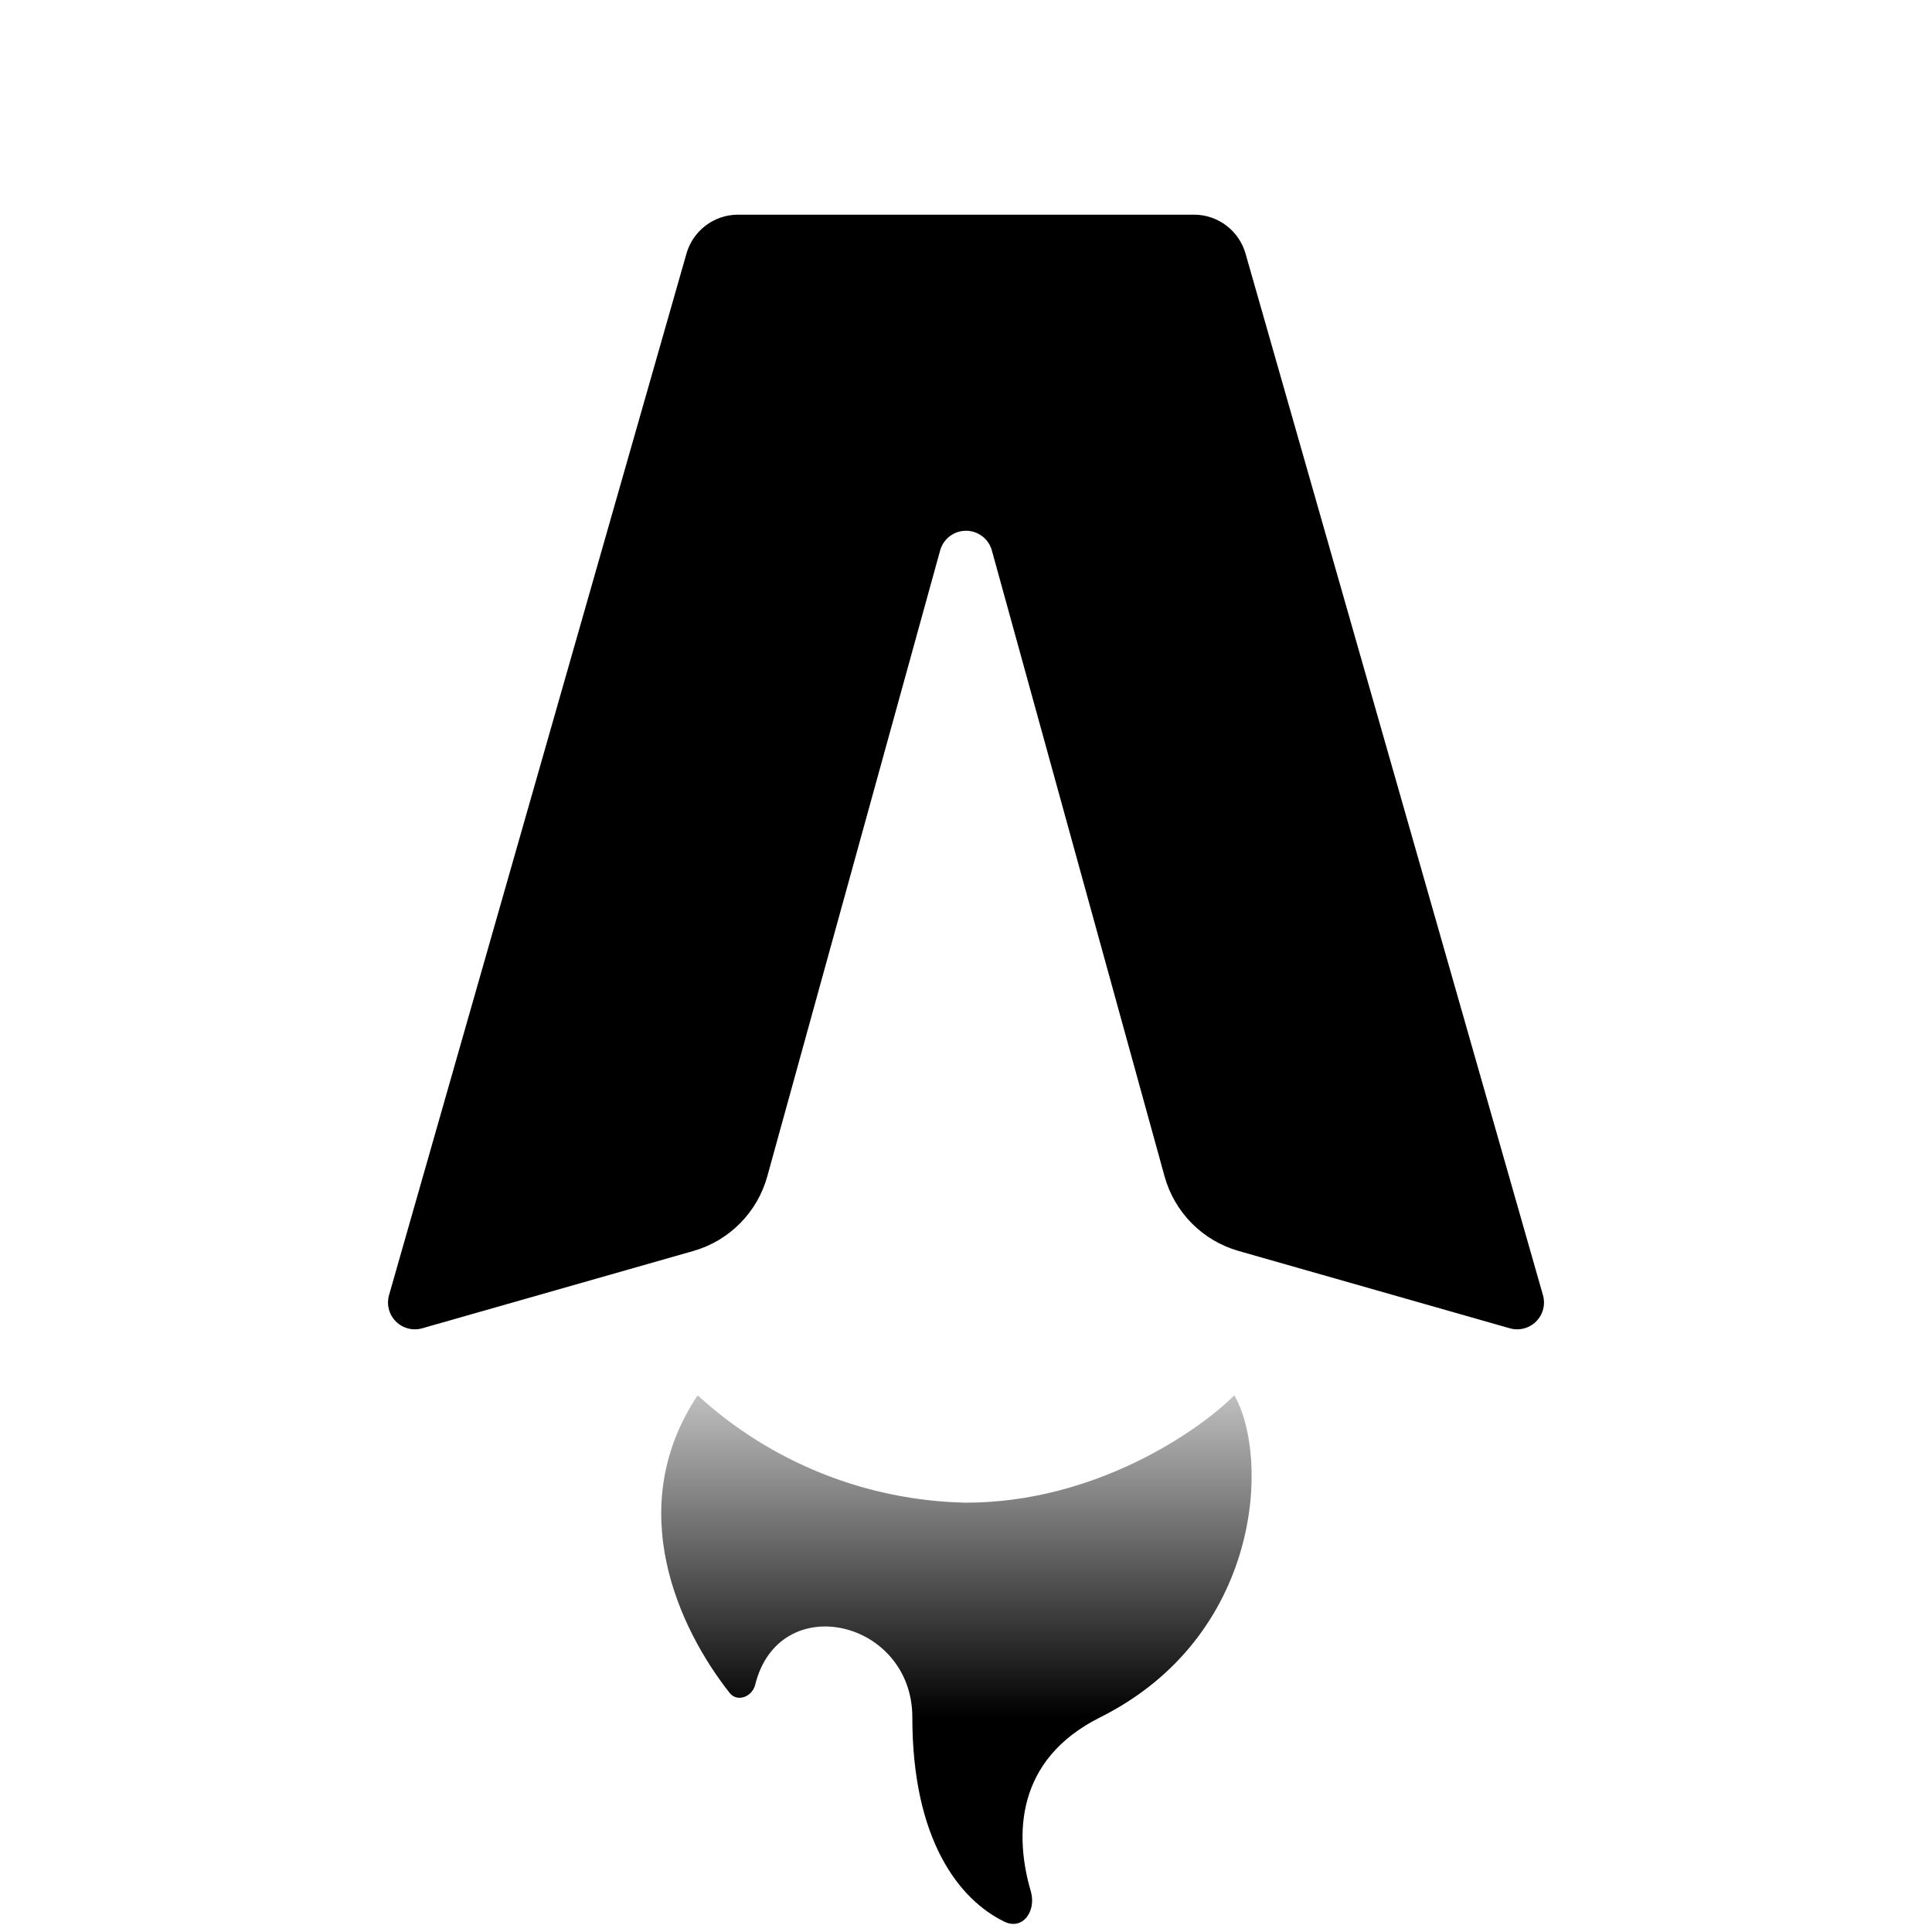
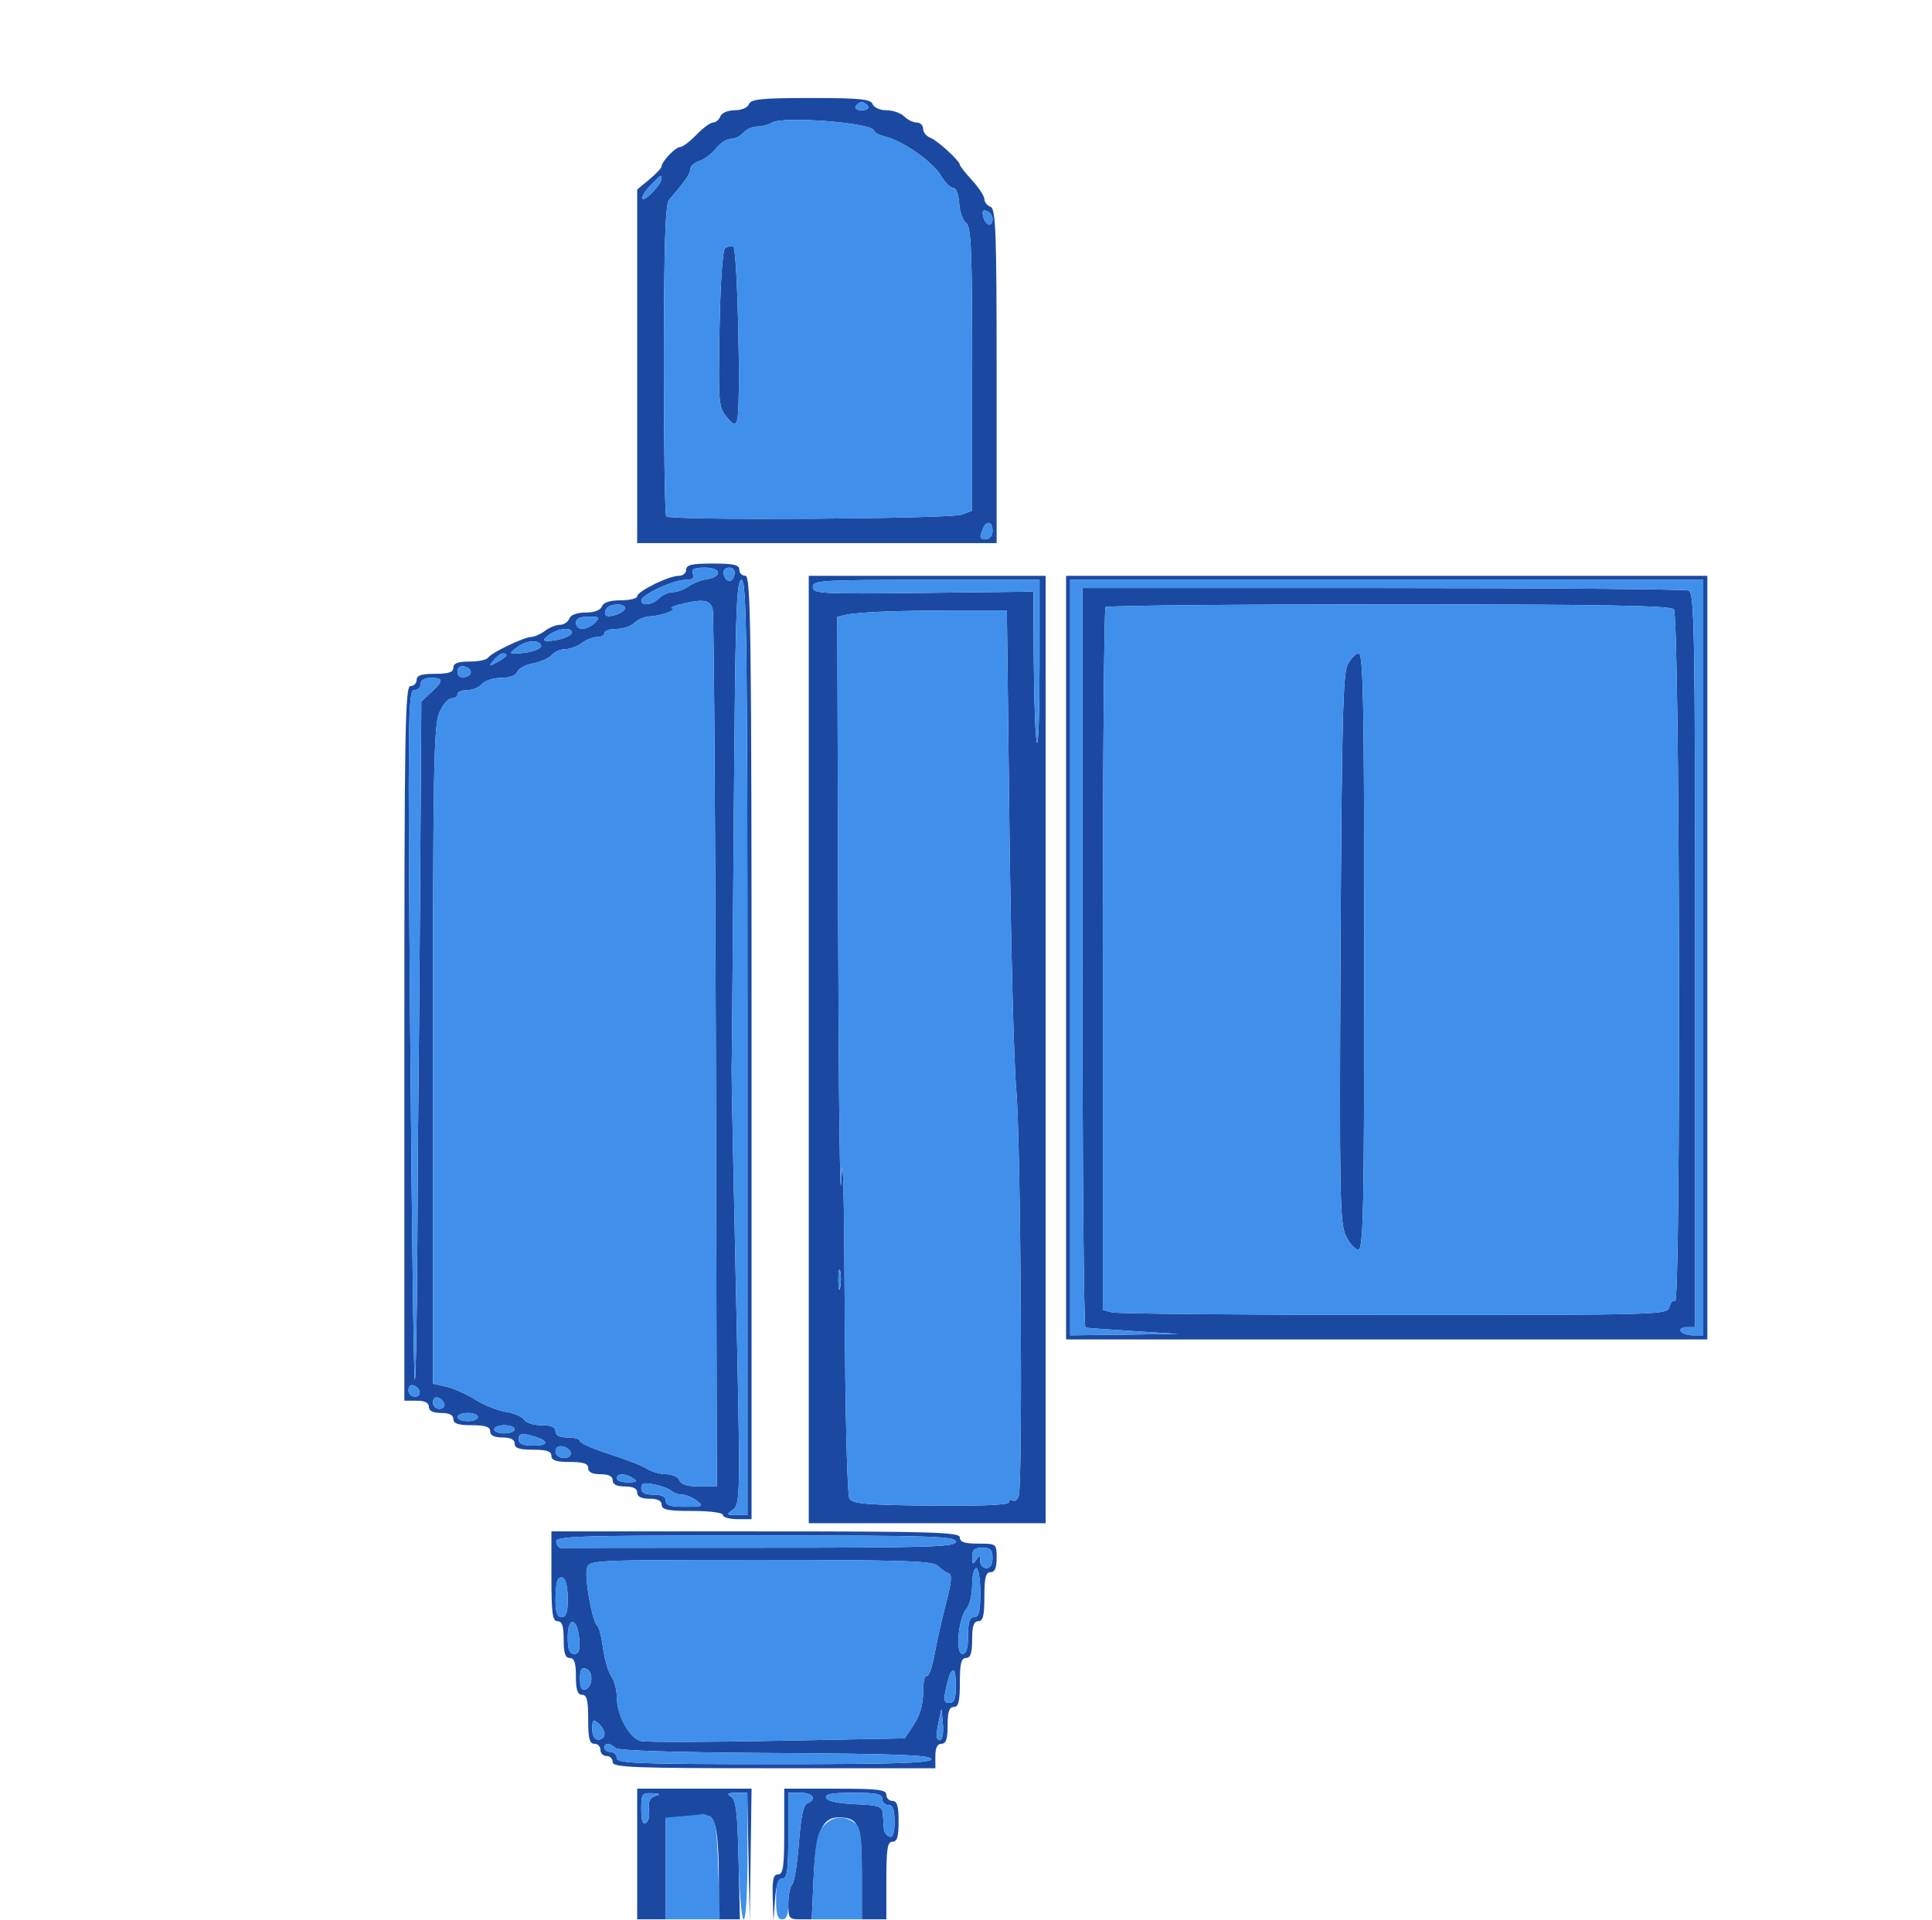
- <svg xmlns="http://www.w3.org/2000/svg" fill="none" viewBox="0 0 36 36">
-   <path fill="#000" d="M22.25 4h-8.5a1 1 0 0 0-.96.73l-5.54 19.4a.5.5 0 0 0 .62.62l5.05-1.44a2 2 0 0 0 1.38-1.4l3.22-11.66a.5.5 0 0 1 .96 0l3.22 11.67a2 2 0 0 0 1.38 1.39l5.05 1.44a.5.5 0 0 0 .62-.62l-5.54-19.4a1 1 0 0 0-.96-.73Z" />
-   <path fill="url(#gradient)" d="M18 28a7.63 7.63 0 0 1-5-2c-1.4 2.1-.35 4.35.6 5.55.14.17.41.07.47-.15.44-1.8 2.93-1.22 2.93.6 0 2.28.87 3.4 1.72 3.81.34.16.59-.2.49-.56-.31-1.05-.29-2.46 1.29-3.25 3-1.5 3.17-4.83 2.5-6-.67.67-2.6 2-5 2Z" />
-   <defs>
-     <linearGradient id="gradient" x1="16" x2="16" y1="32" y2="24" gradientUnits="userSpaceOnUse">
-       <stop stop-color="#000" />
-       <stop offset="1" stop-color="#000" stop-opacity="0" />
-     </linearGradient>
-   </defs>
-   <style>
-     @media (prefers-color-scheme:dark){:root{filter:invert(100%)}}
-   </style>
+ <svg xmlns="http://www.w3.org/2000/svg" width="473" height="470" viewBox="0 0 473 470" version="1.1">
+   <path d="M 183.362 25.500 C 183.032 26.360, 181.539 27, 179.862 27 C 178.185 27, 176.692 27.640, 176.362 28.500 C 176.045 29.325, 175.243 30, 174.580 30 C 173.917 30, 172.081 31.350, 170.500 33 C 168.919 34.650, 167.135 36, 166.535 36 C 165.389 36, 162.030 39.494, 161.958 40.761 C 161.934 41.168, 160.584 42.604, 158.958 43.953 L 156 46.406 156 89.703 L 156 133 200 133 L 244 133 244 92.107 C 244 56.680, 243.799 51.137, 242.500 50.638 C 241.675 50.322, 241 49.474, 241 48.754 C 241 48.035, 239.650 45.968, 238 44.161 C 236.350 42.355, 235 40.645, 235 40.361 C 235 39.410, 229.519 34.391, 227.750 33.723 C 226.787 33.360, 226 32.374, 226 31.531 C 226 30.689, 225.293 30, 224.429 30 C 223.564 30, 222.182 29.325, 221.357 28.500 C 220.532 27.675, 218.587 27, 217.036 27 C 215.450 27, 213.962 26.343, 213.638 25.500 C 213.163 24.262, 210.522 24, 198.500 24 C 186.478 24, 183.837 24.262, 183.362 25.500 M 209.500 26 C 209.160 26.550, 209.835 27, 211 27 C 212.165 27, 212.840 26.550, 212.500 26 C 212.160 25.450, 211.485 25, 211 25 C 210.515 25, 209.840 25.450, 209.500 26 M 188.953 30.050 C 188.154 30.556, 186.543 30.976, 185.372 30.985 C 184.202 30.993, 182.685 31.675, 182 32.500 C 181.315 33.325, 179.943 34, 178.950 34 C 177.957 34, 176.308 35.064, 175.285 36.365 C 174.261 37.666, 172.429 39.047, 171.212 39.433 C 169.995 39.819, 169 40.711, 169 41.414 C 169 42.557, 167.857 44.211, 163.807 48.934 C 162.883 50.012, 162.568 59.736, 162.539 88.097 C 162.517 108.848, 162.780 126.107, 163.122 126.452 C 164.146 127.482, 232.694 127.067, 235.465 126.013 L 238 125.050 238 90.385 C 238 61.067, 237.773 55.549, 236.531 54.610 C 235.723 54, 234.956 51.813, 234.827 49.750 C 234.689 47.561, 234.075 46, 233.352 46 C 232.671 46, 231.301 44.625, 230.308 42.945 C 228.332 39.600, 221.090 34.534, 216.750 33.462 C 215.238 33.089, 214 32.441, 214 32.023 C 214 30.104, 191.651 28.343, 188.953 30.050 M 159.115 45.549 C 157.803 46.932, 157.004 48.337, 157.340 48.673 C 157.965 49.298, 161.907 45.103, 161.967 43.750 C 162.017 42.620, 161.709 42.815, 159.115 45.549 M 240.730 53.075 C 241.309 55.289, 243 55.685, 243 53.607 C 243 52.841, 242.376 51.975, 241.613 51.682 C 240.640 51.308, 240.377 51.724, 240.730 53.075 M 177.500 60.766 C 176.916 61.195, 176.357 69.415, 176.156 80.523 C 175.833 98.403, 175.933 99.695, 177.832 102.023 C 179.472 104.034, 179.963 104.213, 180.447 102.973 C 181.470 100.350, 180.589 60.693, 179.500 60.349 C 178.950 60.175, 178.050 60.363, 177.500 60.766 M 240.607 129.582 C 239.749 131.817, 239.817 132, 241.500 132 C 242.333 132, 243 131.111, 243 130 C 243 127.616, 241.464 127.347, 240.607 129.582 M 168 139.500 C 168 140.325, 167.185 141, 166.188 141 C 163.726 141, 156 144.810, 156 146.023 C 156 146.561, 154.186 147, 151.969 147 C 149.308 147, 147.742 147.510, 147.362 148.500 C 147.005 149.429, 145.483 150, 143.362 150 C 141.240 150, 139.718 150.571, 139.362 151.500 C 139.045 152.325, 138.020 153, 137.084 153 C 136.148 153, 134.509 153.661, 133.441 154.468 C 132.374 155.276, 130.855 155.951, 130.066 155.968 C 128.230 156.009, 120.190 159.884, 119.447 161.087 C 119.136 161.589, 117.109 162, 114.941 162 C 112.105 162, 111 162.420, 111 163.500 C 111 164.611, 109.833 165, 106.500 165 C 103.167 165, 102 165.389, 102 166.500 C 102 167.325, 101.325 168, 100.500 168 C 99.178 168, 99 178.389, 99 255.500 L 99 343 102 343 C 104 343, 105 343.500, 105 344.500 C 105 345.500, 106 346, 108 346 C 110 346, 111 346.500, 111 347.500 C 111 348.611, 112.167 349, 115.500 349 C 118.833 349, 120 349.389, 120 350.500 C 120 351.500, 121 352, 123 352 C 125 352, 126 352.500, 126 353.500 C 126 354.611, 127.167 355, 130.500 355 C 133.833 355, 135 355.389, 135 356.500 C 135 357.611, 136.167 358, 139.500 358 C 142.833 358, 144 358.389, 144 359.500 C 144 360.500, 145 361, 147 361 C 149 361, 150 361.500, 150 362.500 C 150 363.500, 151 364, 153 364 C 155 364, 156 364.500, 156 365.500 C 156 366.500, 157 367, 159 367 C 161 367, 162 367.500, 162 368.500 C 162 369.700, 163.500 370, 169.500 370 C 173.833 370, 177 370.422, 177 371 C 177 371.550, 178.575 372, 180.500 372 L 184 372 184 256.500 C 184 154.500, 183.825 141, 182.500 141 C 181.675 141, 181 140.325, 181 139.500 C 181 138.321, 179.611 138, 174.500 138 C 169.389 138, 168 138.321, 168 139.500 M 169.638 140.500 C 170.052 141.579, 169.534 142, 167.795 142 C 164.865 142, 157 145.660, 157 147.023 C 157 148.509, 159.668 148.189, 161.357 146.500 C 162.182 145.675, 163.689 145, 164.706 145 C 165.723 145, 167.455 144.369, 168.556 143.599 C 169.656 142.828, 171.634 142.040, 172.950 141.849 C 176.930 141.269, 176.663 139, 172.615 139 C 169.868 139, 169.193 139.340, 169.638 140.500 M 177.177 140.553 C 177.629 142.725, 179.404 142.858, 179.810 140.750 C 180.020 139.655, 179.530 139, 178.500 139 C 177.539 139, 176.988 139.647, 177.177 140.553 M 198 257 L 198 373 227 373 L 256 373 256 257 L 256 141 227 141 L 198 141 198 257 M 261 234.500 L 261 328 339.500 328 L 418 328 418 234.500 L 418 141 339.500 141 L 261 141 261 234.500 M 179.641 201.250 C 179.402 233.838, 179.166 261.175, 179.117 262 C 179.068 262.825, 179.546 287.077, 180.179 315.893 C 181.290 366.498, 181.266 368.332, 179.474 369.643 C 177.742 370.909, 177.798 371, 180.309 371 L 183 371 183 256.500 C 183 156.703, 182.812 142, 181.538 142 C 180.276 142, 180.016 150.128, 179.641 201.250 M 198.999 143.750 C 198.998 145.381, 200.833 145.479, 225.999 145.190 L 253 144.881 253.100 162.190 C 253.155 171.711, 253.492 180.536, 253.850 181.803 C 254.207 183.069, 254.500 174.632, 254.500 163.053 L 254.500 142 226.750 142 C 200.988 142, 199 142.125, 198.999 143.750 M 262 234.500 L 262 327 275.250 326.830 L 288.500 326.659 277.500 325.957 C 271.450 325.571, 266.163 325.197, 265.750 325.127 C 265.337 325.057, 265 284.275, 265 234.500 L 265 144 338.418 144 C 378.798 144, 412.548 144.273, 413.418 144.607 C 414.844 145.154, 415 154.059, 415 235.107 L 415 325 412.941 325 C 411.809 325, 411.160 325.450, 411.500 326 C 411.840 326.550, 413.216 327, 414.559 327 L 417 327 417 234.500 L 417 142 339.500 142 L 262 142 262 234.500 M 166.500 148 C 164.850 148.420, 163.950 148.848, 164.500 148.952 C 166.072 149.249, 161.759 150.852, 159.179 150.930 C 157.902 150.968, 156.182 151.675, 155.357 152.500 C 154.532 153.325, 152.539 154, 150.929 154 C 149.318 154, 148 154.450, 148 155 C 148 155.550, 147.186 156, 146.191 156 C 145.196 156, 143.509 156.661, 142.441 157.468 C 141.374 158.276, 139.543 158.951, 138.372 158.968 C 137.202 158.986, 135.724 159.628, 135.087 160.395 C 134.450 161.163, 132.413 162.075, 130.561 162.423 C 128.709 162.770, 126.939 163.717, 126.628 164.527 C 126.283 165.426, 124.734 166, 122.654 166 C 120.779 166, 118.685 166.675, 118 167.500 C 117.315 168.325, 115.685 169, 114.378 169 C 113.070 169, 112 169.450, 112 170 C 112 170.550, 111.331 171, 110.513 171 C 109.696 171, 108.346 172.630, 107.513 174.622 C 106.205 177.754, 106 189.112, 106 258.543 L 106 338.841 109.223 339.549 C 110.996 339.938, 114.195 341.360, 116.331 342.709 C 118.467 344.057, 121.854 345.418, 123.857 345.732 C 125.861 346.046, 127.860 346.910, 128.300 347.652 C 128.740 348.393, 130.652 349, 132.550 349 C 134.950 349, 136 349.456, 136 350.500 C 136 351.500, 137 352, 139 352 C 140.650 352, 142 352.399, 142 352.888 C 142 353.376, 145.262 354.817, 149.250 356.090 C 153.238 357.363, 157.388 358.988, 158.473 359.702 C 159.557 360.416, 161.647 361, 163.116 361 C 164.584 361, 166.045 361.675, 166.362 362.500 C 166.749 363.510, 168.336 364, 171.219 364 L 175.500 364 175.255 257.750 C 175.121 199.313, 174.775 150.488, 174.486 149.250 C 173.928 146.856, 172.114 146.572, 166.500 148 M 148.459 149.067 C 148.096 149.653, 148.036 150.369, 148.325 150.658 C 149.110 151.443, 153 150.008, 153 148.933 C 153 147.645, 149.269 147.755, 148.459 149.067 M 270.667 148.667 C 270.300 149.033, 270 187.906, 270 235.050 L 270 320.767 272.250 321.370 C 273.488 321.701, 304.580 321.979, 341.344 321.986 C 407.226 322, 408.195 321.971, 408.707 320.011 C 408.993 318.917, 409.626 318.269, 410.114 318.570 C 411.572 319.471, 411.259 150.659, 409.800 149.200 C 408.890 148.290, 392.015 148, 339.967 148 C 302.218 148, 271.033 148.300, 270.667 148.667 M 217 149.741 C 212.875 149.887, 208.488 150.238, 207.250 150.522 L 205 151.038 205.208 227.269 C 205.322 269.196, 205.679 296.975, 206 289 C 206.363 279.982, 206.668 291.703, 206.807 320 C 206.938 346.531, 207.426 366.125, 207.979 367 C 208.760 368.236, 212.277 368.534, 227.963 368.692 C 240.130 368.815, 247 368.523, 247 367.883 C 247 367.332, 247.403 367.131, 247.895 367.435 C 248.388 367.740, 249.063 367.279, 249.395 366.412 C 250.422 363.737, 249.924 279.190, 248.809 267 C 248.231 260.675, 247.475 231.650, 247.129 202.500 L 246.500 149.500 235.500 149.488 C 229.450 149.481, 221.125 149.595, 217 149.741 M 141 152.500 C 141 153.325, 141.707 154, 142.571 154 C 143.436 154, 144.818 153.325, 145.643 152.500 C 146.976 151.167, 146.802 151, 144.071 151 C 142.008 151, 141 151.492, 141 152.500 M 134.441 155.468 C 132.968 156.583, 132.861 156.941, 134 156.955 C 136.582 156.986, 140 155.806, 140 154.883 C 140 153.492, 136.578 153.852, 134.441 155.468 M 126.559 158.532 C 124.637 159.985, 124.637 160, 126.559 159.986 C 129.820 159.963, 133.009 158.823, 132.430 157.886 C 131.610 156.559, 128.751 156.874, 126.559 158.532 M 120.872 161.664 C 119.628 163.172, 119.710 163.216, 121.750 162.129 C 124.077 160.889, 124.650 160, 123.122 160 C 122.640 160, 121.627 160.749, 120.872 161.664 M 329.926 162.750 C 328.784 165, 328.470 177.644, 328.196 232.344 C 327.896 292.275, 328.028 299.539, 329.477 302.594 C 330.366 304.467, 331.748 306, 332.547 306 C 333.804 306, 334 296.175, 334 233 C 334 172.666, 333.768 160, 332.661 160 C 331.924 160, 330.693 161.238, 329.926 162.750 M 112 164.500 C 112 165.530, 112.655 166.020, 113.750 165.810 C 115.858 165.404, 115.725 163.629, 113.553 163.177 C 112.647 162.988, 112 163.539, 112 164.500 M 103 167.500 C 103 168.325, 102.270 169, 101.379 169 C 99.891 169, 99.813 175.946, 100.434 253.222 C 100.807 299.545, 101.311 337.645, 101.556 337.889 C 101.800 338.133, 102.081 322.846, 102.181 303.917 C 102.281 284.988, 102.415 266.575, 102.480 263 C 102.545 259.425, 102.723 237.434, 102.875 214.131 L 103.153 171.763 105.577 169.517 C 108.639 166.679, 108.624 166, 105.500 166 C 103.944 166, 103 166.567, 103 167.500 M 205.252 313.500 C 205.263 315.700, 205.468 316.482, 205.707 315.238 C 205.946 313.994, 205.937 312.194, 205.687 311.238 C 205.437 310.282, 205.241 311.300, 205.252 313.500 M 100 340.417 C 100 341.288, 100.713 342, 101.583 342 C 103.349 342, 103.042 339.847, 101.188 339.229 C 100.534 339.011, 100 339.546, 100 340.417 M 106 343.417 C 106 344.288, 106.713 345, 107.583 345 C 109.349 345, 109.042 342.847, 107.188 342.229 C 106.534 342.011, 106 342.546, 106 343.417 M 112 347 C 112 347.550, 113.125 348, 114.500 348 C 115.875 348, 117 347.550, 117 347 C 117 346.450, 115.875 346, 114.500 346 C 113.125 346, 112 346.450, 112 347 M 121 350 C 121 350.550, 122.125 351, 123.500 351 C 124.875 351, 126 350.550, 126 350 C 126 349.450, 124.875 349, 123.500 349 C 122.125 349, 121 349.450, 121 350 M 127 352.392 C 127 353.580, 127.967 354, 130.700 354 C 134.799 354, 134.266 352.578, 129.750 351.462 C 127.608 350.933, 127 351.139, 127 352.392 M 136 355.427 C 136 356.354, 136.855 357, 138.083 357 C 140.520 357, 140.176 354.663, 137.667 354.177 C 136.680 353.985, 136 354.495, 136 355.427 M 151 362 C 151 362.550, 152.238 362.993, 153.750 362.985 C 155.893 362.973, 156.169 362.755, 155 362 C 153.043 360.736, 151 360.736, 151 362 M 157 364.421 C 157 365.509, 157.933 366, 160 366 C 162 366, 163 366.500, 163 367.500 C 163 368.627, 164.180 368.992, 167.750 368.968 C 172.144 368.939, 172.355 368.826, 170.559 367.468 C 169.491 366.661, 167.894 366, 167.009 366 C 166.124 366, 164.972 365.597, 164.450 365.105 C 163.928 364.613, 162.037 363.903, 160.250 363.526 C 157.666 362.981, 157 363.165, 157 364.421 M 135 386 C 135 395.111, 135.258 397, 136.500 397 C 137.611 397, 138 398.167, 138 401.500 C 138 404.833, 138.389 406, 139.500 406 C 140.611 406, 141 407.167, 141 410.500 C 141 413.833, 141.389 415, 142.500 415 C 143.667 415, 144 416.333, 144 421 C 144 425.667, 144.333 427, 145.500 427 C 146.325 427, 147 427.675, 147 428.500 C 147 429.325, 147.675 430, 148.500 430 C 149.325 430, 150 430.675, 150 431.500 C 150 432.808, 155.056 433, 189.500 433 L 229 433 229 430 C 229 428, 229.500 427, 230.500 427 C 231.611 427, 232 425.833, 232 422.500 C 232 419.167, 232.389 418, 233.500 418 C 234.667 418, 235 416.667, 235 412 C 235 407.333, 235.333 406, 236.500 406 C 237.611 406, 238 404.833, 238 401.500 C 238 398.167, 238.389 397, 239.500 397 C 240.667 397, 241 395.667, 241 391 C 241 386.333, 241.333 385, 242.500 385 C 243.548 385, 244 383.944, 244 381.500 C 244 378.019, 243.976 378, 239.500 378 C 236.167 378, 235 377.611, 235 376.500 C 235 375.187, 228.778 375, 185 375 L 135 375 135 386 M 136.177 377.553 C 136.355 378.407, 136.838 379.082, 137.250 379.053 C 137.662 379.024, 159.600 379, 186 379 C 228 379, 234 378.813, 234 377.500 C 234 376.187, 227.881 376, 184.927 376 C 141.092 376, 135.888 376.166, 136.177 377.553 M 238.015 381.250 C 238.028 383.069, 238.216 383.213, 239 382 C 239.828 380.718, 239.972 380.754, 239.985 382.250 C 239.993 383.212, 240.675 384, 241.500 384 C 242.433 384, 243 383.056, 243 381.500 C 243 379.500, 242.500 379, 240.500 379 C 238.570 379, 238.003 379.513, 238.015 381.250 M 143.688 384.087 C 143.075 386.428, 145.023 397.197, 146.215 398.054 C 146.638 398.359, 147.280 400.834, 147.641 403.554 C 148.003 406.274, 148.906 409.388, 149.649 410.473 C 150.392 411.557, 151 413.772, 151 415.395 C 151 420.055, 154.121 425.753, 157 426.350 C 158.375 426.636, 173.450 426.601, 190.500 426.273 L 221.500 425.677 223.750 422.269 C 225.243 420.008, 226 417.351, 226 414.372 C 226 411.902, 226.390 410.123, 226.866 410.417 C 227.342 410.711, 228.200 408.376, 228.772 405.226 C 229.344 402.077, 230.624 396.382, 231.617 392.570 C 232.994 387.283, 233.130 385.543, 232.193 385.231 C 231.517 385.006, 230.329 384.187, 229.554 383.411 C 228.384 382.241, 220.968 382, 186.188 382 C 144.494 382, 144.230 382.013, 143.688 384.087 M 238 388.171 C 238 390.465, 237.382 393.053, 236.627 393.921 C 234.632 396.216, 233.835 405, 235.623 405 C 236.588 405, 237 403.655, 237 400.500 C 237 397.167, 237.389 396, 238.500 396 C 239.667 396, 240 394.667, 240 390 C 240 386.667, 239.556 384, 239 384 C 238.450 384, 238 385.877, 238 388.171 M 136.639 386.694 C 136.288 387.046, 136 389.283, 136 391.667 C 136 394.852, 136.397 396, 137.500 396 C 138.608 396, 139 394.840, 139 391.559 C 139 387.326, 138.022 385.311, 136.639 386.694 M 139 400.917 C 139 403.950, 139.401 405, 140.560 405 C 141.747 405, 142.046 404.121, 141.810 401.327 C 141.365 396.052, 139 395.706, 139 400.917 M 142 411.115 C 142 413.109, 142.433 414.024, 143.250 413.755 C 145.120 413.139, 145.345 409.346, 143.553 408.659 C 142.358 408.200, 142 408.767, 142 411.115 M 232.677 409.750 C 232.434 410.163, 231.922 411.962, 231.538 413.750 C 230.983 416.339, 231.162 417, 232.421 417 C 233.597 417, 234 415.978, 234 413 C 234 409.141, 233.605 408.172, 232.677 409.750 M 229.742 421.910 C 229.326 423.785, 229.214 425.548, 229.493 425.826 C 230.536 426.869, 231.131 425.084, 230.820 421.846 L 230.498 418.500 229.742 421.910 M 145 423.378 C 145 425.042, 145.548 426, 146.500 426 C 147.325 426, 148 425.380, 148 424.622 C 148 423.865, 147.325 422.685, 146.500 422 C 145.232 420.947, 145 421.160, 145 423.378 M 148 428 C 148 428.550, 148.675 429, 149.500 429 C 150.325 429, 151 429.675, 151 430.500 C 151 431.807, 155.944 432, 189.500 432 C 219.636 432, 227.999 431.728, 227.995 430.750 C 227.991 429.776, 219.570 429.451, 189.825 429.279 C 165.280 429.138, 151.292 428.692, 150.629 428.029 C 149.320 426.720, 148 426.705, 148 428 M 156 454 L 156 470 159.500 470 L 163 470 163 457.601 L 163 445.201 167.750 444.779 C 170.363 444.547, 173.012 444.530, 173.638 444.742 C 175.298 445.305, 176 450.025, 176 460.625 L 176 470 178.574 470 L 181.148 470 180.824 455.462 C 180.566 443.879, 180.195 440.731, 179 439.977 C 177.840 439.245, 178.118 439.027, 180.225 439.015 L 182.949 439 183.252 454.750 L 183.555 470.500 183.777 454.250 L 184 438 170 438 L 156 438 156 454 M 192 448.500 C 192 457.167, 191.738 459, 190.500 459 C 189.319 459, 189.039 460.223, 189.185 464.750 L 189.370 470.500 189.737 465.250 C 189.999 461.503, 190.519 460, 191.552 460 C 192.724 460, 193 457.998, 193 449.500 L 193 439 196 439 C 199.060 439, 200.100 440.641, 197.639 441.585 C 196.704 441.944, 196.062 444.981, 195.586 451.303 C 195.205 456.362, 194.468 460.928, 193.947 461.450 C 193.426 461.973, 193 464.110, 193 466.200 C 193 469.717, 193.214 470, 195.869 470 L 198.738 470 199.195 459.714 C 199.687 448.654, 201.264 444.966, 205.472 445.032 C 210.259 445.107, 211 446.961, 211 458.860 L 211 470 214 470 L 217 470 217 460.500 C 217 452.722, 217.272 451, 218.500 451 C 219.633 451, 220 449.778, 220 446 C 220 442.222, 219.633 441, 218.500 441 C 217.675 441, 217 440.325, 217 439.500 C 217 438.247, 214.944 438, 204.500 438 L 192 438 192 448.500 M 157 443.059 C 157 445.634, 157.383 446.881, 158.048 446.470 C 158.624 446.114, 159.022 445.075, 158.933 444.161 C 158.628 441.056, 158.997 440.147, 160.750 439.689 C 161.827 439.408, 161.442 439.187, 159.750 439.116 C 157.183 439.008, 157 439.270, 157 443.059 M 202.246 440.250 C 202.508 441.041, 205.107 441.608, 209.330 441.796 C 215.395 442.065, 216.014 442.291, 216.152 444.296 C 216.236 445.508, 216.350 447.138, 216.407 447.918 C 216.463 448.698, 217.069 449.523, 217.754 449.751 C 218.613 450.038, 219 448.898, 219 446.083 C 219 443.120, 218.588 442, 217.500 442 C 216.675 442, 216 441.325, 216 440.500 C 216 439.308, 214.546 439, 208.917 439 C 203.696 439, 201.942 439.329, 202.246 440.250" stroke="none" fill="#1b49a2" fill-rule="evenodd" />
+   <path d="M 209.500 26 C 209.160 26.550, 209.835 27, 211 27 C 212.165 27, 212.840 26.550, 212.500 26 C 212.160 25.450, 211.485 25, 211 25 C 210.515 25, 209.840 25.450, 209.500 26 M 188.953 30.050 C 188.154 30.556, 186.543 30.976, 185.372 30.985 C 184.202 30.993, 182.685 31.675, 182 32.500 C 181.315 33.325, 179.943 34, 178.950 34 C 177.957 34, 176.308 35.064, 175.285 36.365 C 174.261 37.666, 172.429 39.047, 171.212 39.433 C 169.995 39.819, 169 40.711, 169 41.414 C 169 42.557, 167.857 44.211, 163.807 48.934 C 162.883 50.012, 162.568 59.736, 162.539 88.097 C 162.517 108.848, 162.780 126.107, 163.122 126.452 C 164.146 127.482, 232.694 127.067, 235.465 126.013 L 238 125.050 238 90.385 C 238 61.067, 237.773 55.549, 236.531 54.610 C 235.723 54, 234.956 51.813, 234.827 49.750 C 234.689 47.561, 234.075 46, 233.352 46 C 232.671 46, 231.301 44.625, 230.308 42.945 C 228.332 39.600, 221.090 34.534, 216.750 33.462 C 215.238 33.089, 214 32.441, 214 32.023 C 214 30.104, 191.651 28.343, 188.953 30.050 M 159.115 45.549 C 157.803 46.932, 157.004 48.337, 157.340 48.673 C 157.965 49.298, 161.907 45.103, 161.967 43.750 C 162.017 42.620, 161.709 42.815, 159.115 45.549 M 240.730 53.075 C 241.309 55.289, 243 55.685, 243 53.607 C 243 52.841, 242.376 51.975, 241.613 51.682 C 240.640 51.308, 240.377 51.724, 240.730 53.075 M 177.500 60.766 C 176.916 61.195, 176.357 69.415, 176.156 80.523 C 175.833 98.403, 175.933 99.695, 177.832 102.023 C 179.472 104.034, 179.963 104.213, 180.447 102.973 C 181.470 100.350, 180.589 60.693, 179.500 60.349 C 178.950 60.175, 178.050 60.363, 177.500 60.766 M 240.607 129.582 C 239.749 131.817, 239.817 132, 241.500 132 C 242.333 132, 243 131.111, 243 130 C 243 127.616, 241.464 127.347, 240.607 129.582 M 169.638 140.500 C 170.052 141.579, 169.534 142, 167.795 142 C 164.865 142, 157 145.660, 157 147.023 C 157 148.509, 159.668 148.189, 161.357 146.500 C 162.182 145.675, 163.689 145, 164.706 145 C 165.723 145, 167.455 144.369, 168.556 143.599 C 169.656 142.828, 171.634 142.040, 172.950 141.849 C 176.930 141.269, 176.663 139, 172.615 139 C 169.868 139, 169.193 139.340, 169.638 140.500 M 177.177 140.553 C 177.629 142.725, 179.404 142.858, 179.810 140.750 C 180.020 139.655, 179.530 139, 178.500 139 C 177.539 139, 176.988 139.647, 177.177 140.553 M 179.641 201.250 C 179.402 233.838, 179.166 261.175, 179.117 262 C 179.068 262.825, 179.546 287.077, 180.179 315.893 C 181.290 366.498, 181.266 368.332, 179.474 369.643 C 177.742 370.909, 177.798 371, 180.309 371 L 183 371 183 256.500 C 183 156.703, 182.812 142, 181.538 142 C 180.276 142, 180.016 150.128, 179.641 201.250 M 198.999 143.750 C 198.998 145.381, 200.833 145.479, 225.999 145.190 L 253 144.881 253.100 162.190 C 253.155 171.711, 253.492 180.536, 253.850 181.803 C 254.207 183.069, 254.500 174.632, 254.500 163.053 L 254.500 142 226.750 142 C 200.988 142, 199 142.125, 198.999 143.750 M 262 234.500 L 262 327 275.250 326.830 L 288.500 326.659 277.500 325.957 C 271.450 325.571, 266.163 325.197, 265.750 325.127 C 265.337 325.057, 265 284.275, 265 234.500 L 265 144 338.418 144 C 378.798 144, 412.548 144.273, 413.418 144.607 C 414.844 145.154, 415 154.059, 415 235.107 L 415 325 412.941 325 C 411.809 325, 411.160 325.450, 411.500 326 C 411.840 326.550, 413.216 327, 414.559 327 L 417 327 417 234.500 L 417 142 339.500 142 L 262 142 262 234.500 M 166.500 148 C 164.850 148.420, 163.950 148.848, 164.500 148.952 C 166.072 149.249, 161.759 150.852, 159.179 150.930 C 157.902 150.968, 156.182 151.675, 155.357 152.500 C 154.532 153.325, 152.539 154, 150.929 154 C 149.318 154, 148 154.450, 148 155 C 148 155.550, 147.186 156, 146.191 156 C 145.196 156, 143.509 156.661, 142.441 157.468 C 141.374 158.276, 139.543 158.951, 138.372 158.968 C 137.202 158.986, 135.724 159.628, 135.087 160.395 C 134.450 161.163, 132.413 162.075, 130.561 162.423 C 128.709 162.770, 126.939 163.717, 126.628 164.527 C 126.283 165.426, 124.734 166, 122.654 166 C 120.779 166, 118.685 166.675, 118 167.500 C 117.315 168.325, 115.685 169, 114.378 169 C 113.070 169, 112 169.450, 112 170 C 112 170.550, 111.331 171, 110.513 171 C 109.696 171, 108.346 172.630, 107.513 174.622 C 106.205 177.754, 106 189.112, 106 258.543 L 106 338.841 109.223 339.549 C 110.996 339.938, 114.195 341.360, 116.331 342.709 C 118.467 344.057, 121.854 345.418, 123.857 345.732 C 125.861 346.046, 127.860 346.910, 128.300 347.652 C 128.740 348.393, 130.652 349, 132.550 349 C 134.950 349, 136 349.456, 136 350.500 C 136 351.500, 137 352, 139 352 C 140.650 352, 142 352.399, 142 352.888 C 142 353.376, 145.262 354.817, 149.250 356.090 C 153.238 357.363, 157.388 358.988, 158.473 359.702 C 159.557 360.416, 161.647 361, 163.116 361 C 164.584 361, 166.045 361.675, 166.362 362.500 C 166.749 363.510, 168.336 364, 171.219 364 L 175.500 364 175.255 257.750 C 175.121 199.313, 174.775 150.488, 174.486 149.250 C 173.928 146.856, 172.114 146.572, 166.500 148 M 148.459 149.067 C 148.096 149.653, 148.036 150.369, 148.325 150.658 C 149.110 151.443, 153 150.008, 153 148.933 C 153 147.645, 149.269 147.755, 148.459 149.067 M 270.667 148.667 C 270.300 149.033, 270 187.906, 270 235.050 L 270 320.767 272.250 321.370 C 273.488 321.701, 304.580 321.979, 341.344 321.986 C 407.226 322, 408.195 321.971, 408.707 320.011 C 408.993 318.917, 409.626 318.269, 410.114 318.570 C 411.572 319.471, 411.259 150.659, 409.800 149.200 C 408.890 148.290, 392.015 148, 339.967 148 C 302.218 148, 271.033 148.300, 270.667 148.667 M 217 149.741 C 212.875 149.887, 208.488 150.238, 207.250 150.522 L 205 151.038 205.208 227.269 C 205.322 269.196, 205.679 296.975, 206 289 C 206.363 279.982, 206.668 291.703, 206.807 320 C 206.938 346.531, 207.426 366.125, 207.979 367 C 208.760 368.236, 212.277 368.534, 227.963 368.692 C 240.130 368.815, 247 368.523, 247 367.883 C 247 367.332, 247.403 367.131, 247.895 367.435 C 248.388 367.740, 249.063 367.279, 249.395 366.412 C 250.422 363.737, 249.924 279.190, 248.809 267 C 248.231 260.675, 247.475 231.650, 247.129 202.500 L 246.500 149.500 235.500 149.488 C 229.450 149.481, 221.125 149.595, 217 149.741 M 141 152.500 C 141 153.325, 141.707 154, 142.571 154 C 143.436 154, 144.818 153.325, 145.643 152.500 C 146.976 151.167, 146.802 151, 144.071 151 C 142.008 151, 141 151.492, 141 152.500 M 134.441 155.468 C 132.968 156.583, 132.861 156.941, 134 156.955 C 136.582 156.986, 140 155.806, 140 154.883 C 140 153.492, 136.578 153.852, 134.441 155.468 M 126.559 158.532 C 124.637 159.985, 124.637 160, 126.559 159.986 C 129.820 159.963, 133.009 158.823, 132.430 157.886 C 131.610 156.559, 128.751 156.874, 126.559 158.532 M 120.872 161.664 C 119.628 163.172, 119.710 163.216, 121.750 162.129 C 124.077 160.889, 124.650 160, 123.122 160 C 122.640 160, 121.627 160.749, 120.872 161.664 M 329.926 162.750 C 328.784 165, 328.470 177.644, 328.196 232.344 C 327.896 292.275, 328.028 299.539, 329.477 302.594 C 330.366 304.467, 331.748 306, 332.547 306 C 333.804 306, 334 296.175, 334 233 C 334 172.666, 333.768 160, 332.661 160 C 331.924 160, 330.693 161.238, 329.926 162.750 M 112 164.500 C 112 165.530, 112.655 166.020, 113.750 165.810 C 115.858 165.404, 115.725 163.629, 113.553 163.177 C 112.647 162.988, 112 163.539, 112 164.500 M 103 167.500 C 103 168.325, 102.270 169, 101.379 169 C 99.891 169, 99.813 175.946, 100.434 253.222 C 100.807 299.545, 101.311 337.645, 101.556 337.889 C 101.800 338.133, 102.081 322.846, 102.181 303.917 C 102.281 284.988, 102.415 266.575, 102.480 263 C 102.545 259.425, 102.723 237.434, 102.875 214.131 L 103.153 171.763 105.577 169.517 C 108.639 166.679, 108.624 166, 105.500 166 C 103.944 166, 103 166.567, 103 167.500 M 205.252 313.500 C 205.263 315.700, 205.468 316.482, 205.707 315.238 C 205.946 313.994, 205.937 312.194, 205.687 311.238 C 205.437 310.282, 205.241 311.300, 205.252 313.500 M 100 340.417 C 100 341.288, 100.713 342, 101.583 342 C 103.349 342, 103.042 339.847, 101.188 339.229 C 100.534 339.011, 100 339.546, 100 340.417 M 106 343.417 C 106 344.288, 106.713 345, 107.583 345 C 109.349 345, 109.042 342.847, 107.188 342.229 C 106.534 342.011, 106 342.546, 106 343.417 M 112 347 C 112 347.550, 113.125 348, 114.500 348 C 115.875 348, 117 347.550, 117 347 C 117 346.450, 115.875 346, 114.500 346 C 113.125 346, 112 346.450, 112 347 M 121 350 C 121 350.550, 122.125 351, 123.500 351 C 124.875 351, 126 350.550, 126 350 C 126 349.450, 124.875 349, 123.500 349 C 122.125 349, 121 349.450, 121 350 M 127 352.392 C 127 353.580, 127.967 354, 130.700 354 C 134.799 354, 134.266 352.578, 129.750 351.462 C 127.608 350.933, 127 351.139, 127 352.392 M 136 355.427 C 136 356.354, 136.855 357, 138.083 357 C 140.520 357, 140.176 354.663, 137.667 354.177 C 136.680 353.985, 136 354.495, 136 355.427 M 151 362 C 151 362.550, 152.238 362.993, 153.750 362.985 C 155.893 362.973, 156.169 362.755, 155 362 C 153.043 360.736, 151 360.736, 151 362 M 157 364.421 C 157 365.509, 157.933 366, 160 366 C 162 366, 163 366.500, 163 367.500 C 163 368.627, 164.180 368.992, 167.750 368.968 C 172.144 368.939, 172.355 368.826, 170.559 367.468 C 169.491 366.661, 167.894 366, 167.009 366 C 166.124 366, 164.972 365.597, 164.450 365.105 C 163.928 364.613, 162.037 363.903, 160.250 363.526 C 157.666 362.981, 157 363.165, 157 364.421 M 136.177 377.553 C 136.355 378.407, 136.838 379.082, 137.250 379.053 C 137.662 379.024, 159.600 379, 186 379 C 228 379, 234 378.813, 234 377.500 C 234 376.187, 227.881 376, 184.927 376 C 141.092 376, 135.888 376.166, 136.177 377.553 M 238.015 381.250 C 238.028 383.069, 238.216 383.213, 239 382 C 239.828 380.718, 239.972 380.754, 239.985 382.250 C 239.993 383.212, 240.675 384, 241.500 384 C 242.433 384, 243 383.056, 243 381.500 C 243 379.500, 242.500 379, 240.500 379 C 238.570 379, 238.003 379.513, 238.015 381.250 M 143.688 384.087 C 143.075 386.428, 145.023 397.197, 146.215 398.054 C 146.638 398.359, 147.280 400.834, 147.641 403.554 C 148.003 406.274, 148.906 409.388, 149.649 410.473 C 150.392 411.557, 151 413.772, 151 415.395 C 151 420.055, 154.121 425.753, 157 426.350 C 158.375 426.636, 173.450 426.601, 190.500 426.273 L 221.500 425.677 223.750 422.269 C 225.243 420.008, 226 417.351, 226 414.372 C 226 411.902, 226.390 410.123, 226.866 410.417 C 227.342 410.711, 228.200 408.376, 228.772 405.226 C 229.344 402.077, 230.624 396.382, 231.617 392.570 C 232.994 387.283, 233.130 385.543, 232.193 385.231 C 231.517 385.006, 230.329 384.187, 229.554 383.411 C 228.384 382.241, 220.968 382, 186.188 382 C 144.494 382, 144.230 382.013, 143.688 384.087 M 238 388.171 C 238 390.465, 237.382 393.053, 236.627 393.921 C 234.632 396.216, 233.835 405, 235.623 405 C 236.588 405, 237 403.655, 237 400.500 C 237 397.167, 237.389 396, 238.500 396 C 239.667 396, 240 394.667, 240 390 C 240 386.667, 239.556 384, 239 384 C 238.450 384, 238 385.877, 238 388.171 M 136.639 386.694 C 136.288 387.046, 136 389.283, 136 391.667 C 136 394.852, 136.397 396, 137.500 396 C 138.608 396, 139 394.840, 139 391.559 C 139 387.326, 138.022 385.311, 136.639 386.694 M 139 400.917 C 139 403.950, 139.401 405, 140.560 405 C 141.747 405, 142.046 404.121, 141.810 401.327 C 141.365 396.052, 139 395.706, 139 400.917 M 142 411.115 C 142 413.109, 142.433 414.024, 143.250 413.755 C 145.120 413.139, 145.345 409.346, 143.553 408.659 C 142.358 408.200, 142 408.767, 142 411.115 M 232.677 409.750 C 232.434 410.163, 231.922 411.962, 231.538 413.750 C 230.983 416.339, 231.162 417, 232.421 417 C 233.597 417, 234 415.978, 234 413 C 234 409.141, 233.605 408.172, 232.677 409.750 M 229.742 421.910 C 229.326 423.785, 229.214 425.548, 229.493 425.826 C 230.536 426.869, 231.131 425.084, 230.820 421.846 L 230.498 418.500 229.742 421.910 M 145 423.378 C 145 425.042, 145.548 426, 146.500 426 C 147.325 426, 148 425.380, 148 424.622 C 148 423.865, 147.325 422.685, 146.500 422 C 145.232 420.947, 145 421.160, 145 423.378 M 148 428 C 148 428.550, 148.675 429, 149.500 429 C 150.325 429, 151 429.675, 151 430.500 C 151 431.807, 155.944 432, 189.500 432 C 219.636 432, 227.999 431.728, 227.995 430.750 C 227.991 429.776, 219.570 429.451, 189.825 429.279 C 165.280 429.138, 151.292 428.692, 150.629 428.029 C 149.320 426.720, 148 426.705, 148 428 M 157 443.059 C 157 445.634, 157.383 446.881, 158.048 446.470 C 158.624 446.114, 159.022 445.075, 158.933 444.161 C 158.628 441.056, 158.997 440.147, 160.750 439.689 C 161.827 439.408, 161.442 439.187, 159.750 439.116 C 157.183 439.008, 157 439.270, 157 443.059 M 179 439.977 C 180.195 440.731, 180.566 443.879, 180.824 455.462 C 181.002 463.482, 181.563 470, 182.074 470 C 182.602 470, 183 463.344, 183 454.500 L 183 439 180.250 439.015 C 178.128 439.027, 177.842 439.247, 179 439.977 M 193 449.500 C 193 458.167, 192.738 460, 191.500 460 C 190.367 460, 190 461.222, 190 465 C 190 468.778, 190.367 470, 191.500 470 C 192.570 470, 193 468.911, 193 466.200 C 193 464.110, 193.426 461.973, 193.947 461.450 C 194.468 460.928, 195.205 456.362, 195.586 451.303 C 196.062 444.981, 196.704 441.944, 197.639 441.585 C 200.100 440.641, 199.060 439, 196 439 L 193 439 193 449.500 M 202.246 440.250 C 202.508 441.041, 205.107 441.608, 209.330 441.796 C 215.395 442.065, 216.014 442.291, 216.152 444.296 C 216.236 445.508, 216.350 447.138, 216.407 447.918 C 216.463 448.698, 217.069 449.523, 217.754 449.751 C 218.613 450.038, 219 448.898, 219 446.083 C 219 443.120, 218.588 442, 217.500 442 C 216.675 442, 216 441.325, 216 440.500 C 216 439.308, 214.546 439, 208.917 439 C 203.696 439, 201.942 439.329, 202.246 440.250 M 167.250 444.732 L 163 445.115 163 457.557 L 163 470 169.605 470 L 176.211 470 175.855 457.964 C 175.580 448.636, 175.162 445.714, 174 444.979 C 173.175 444.457, 172.275 444.102, 172 444.190 C 171.725 444.278, 169.588 444.522, 167.250 444.732 M 201.549 447.214 C 200.036 448.981, 199.560 451.509, 199.195 459.714 L 198.738 470 204.869 470 L 211 470 211 458.860 C 211 449.424, 210.732 447.517, 209.250 446.392 C 206.640 444.411, 203.679 444.727, 201.549 447.214" stroke="none" fill="#408feb" fill-rule="evenodd" />
</svg>
